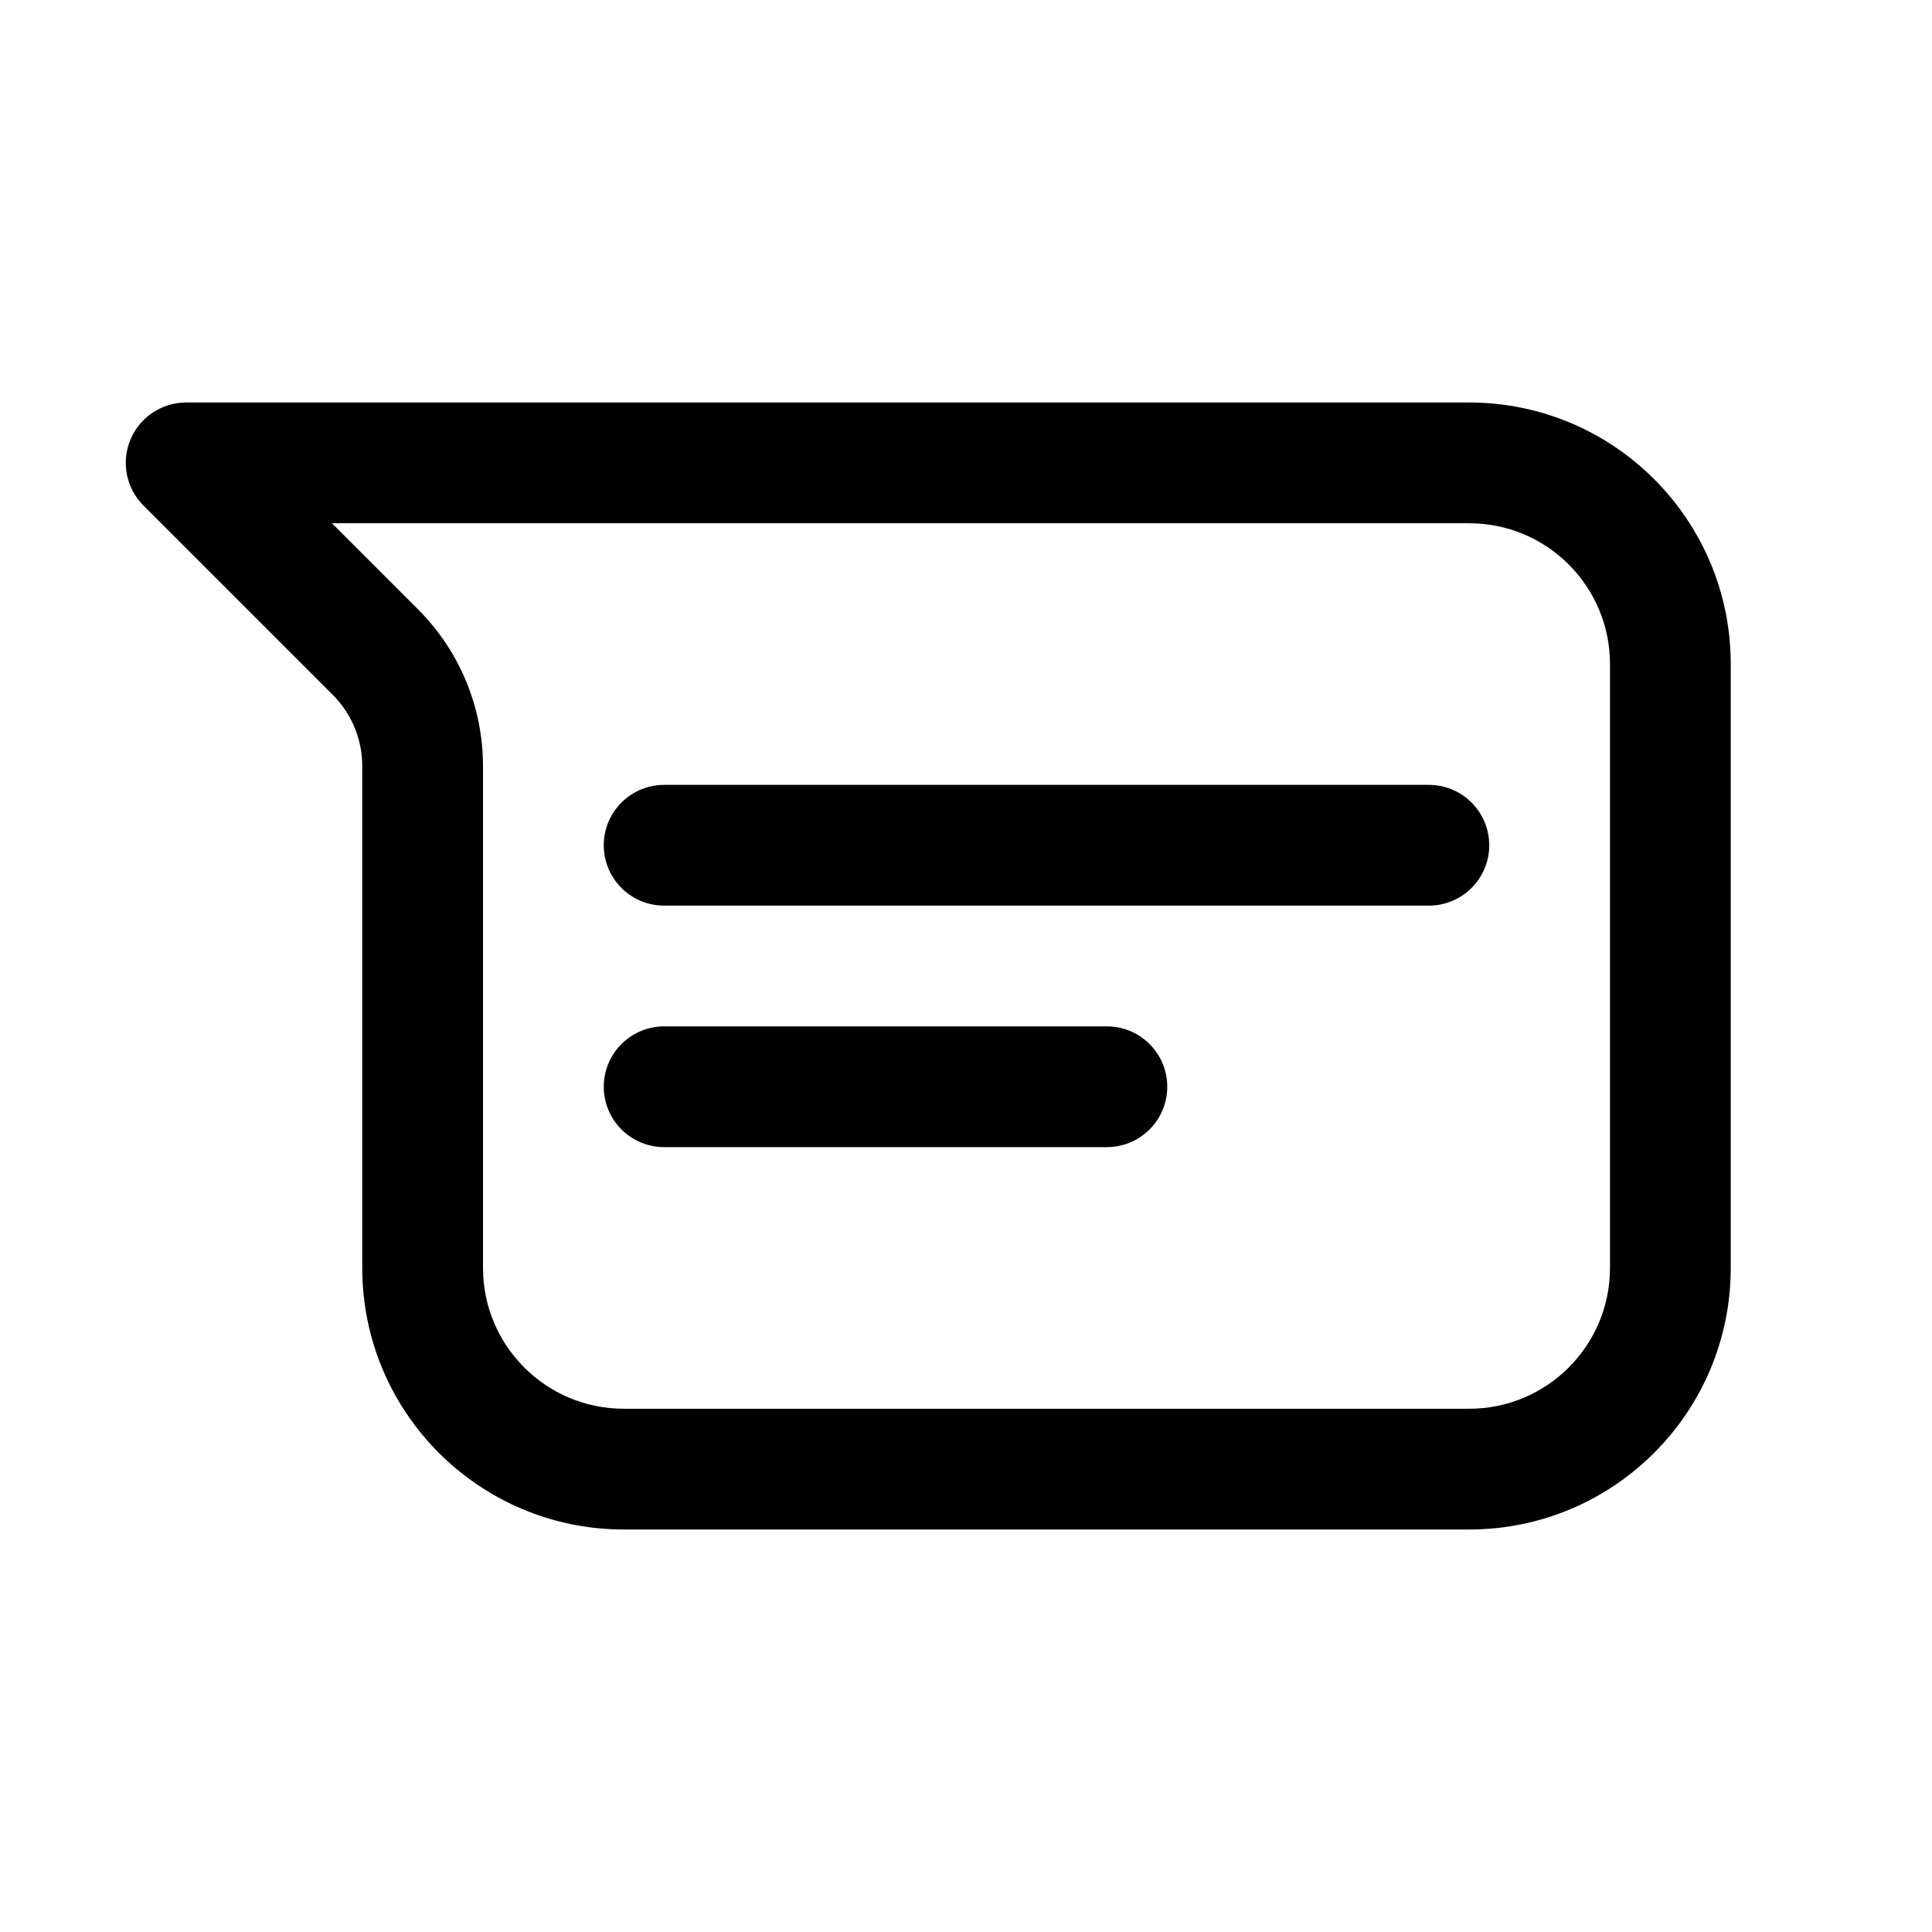
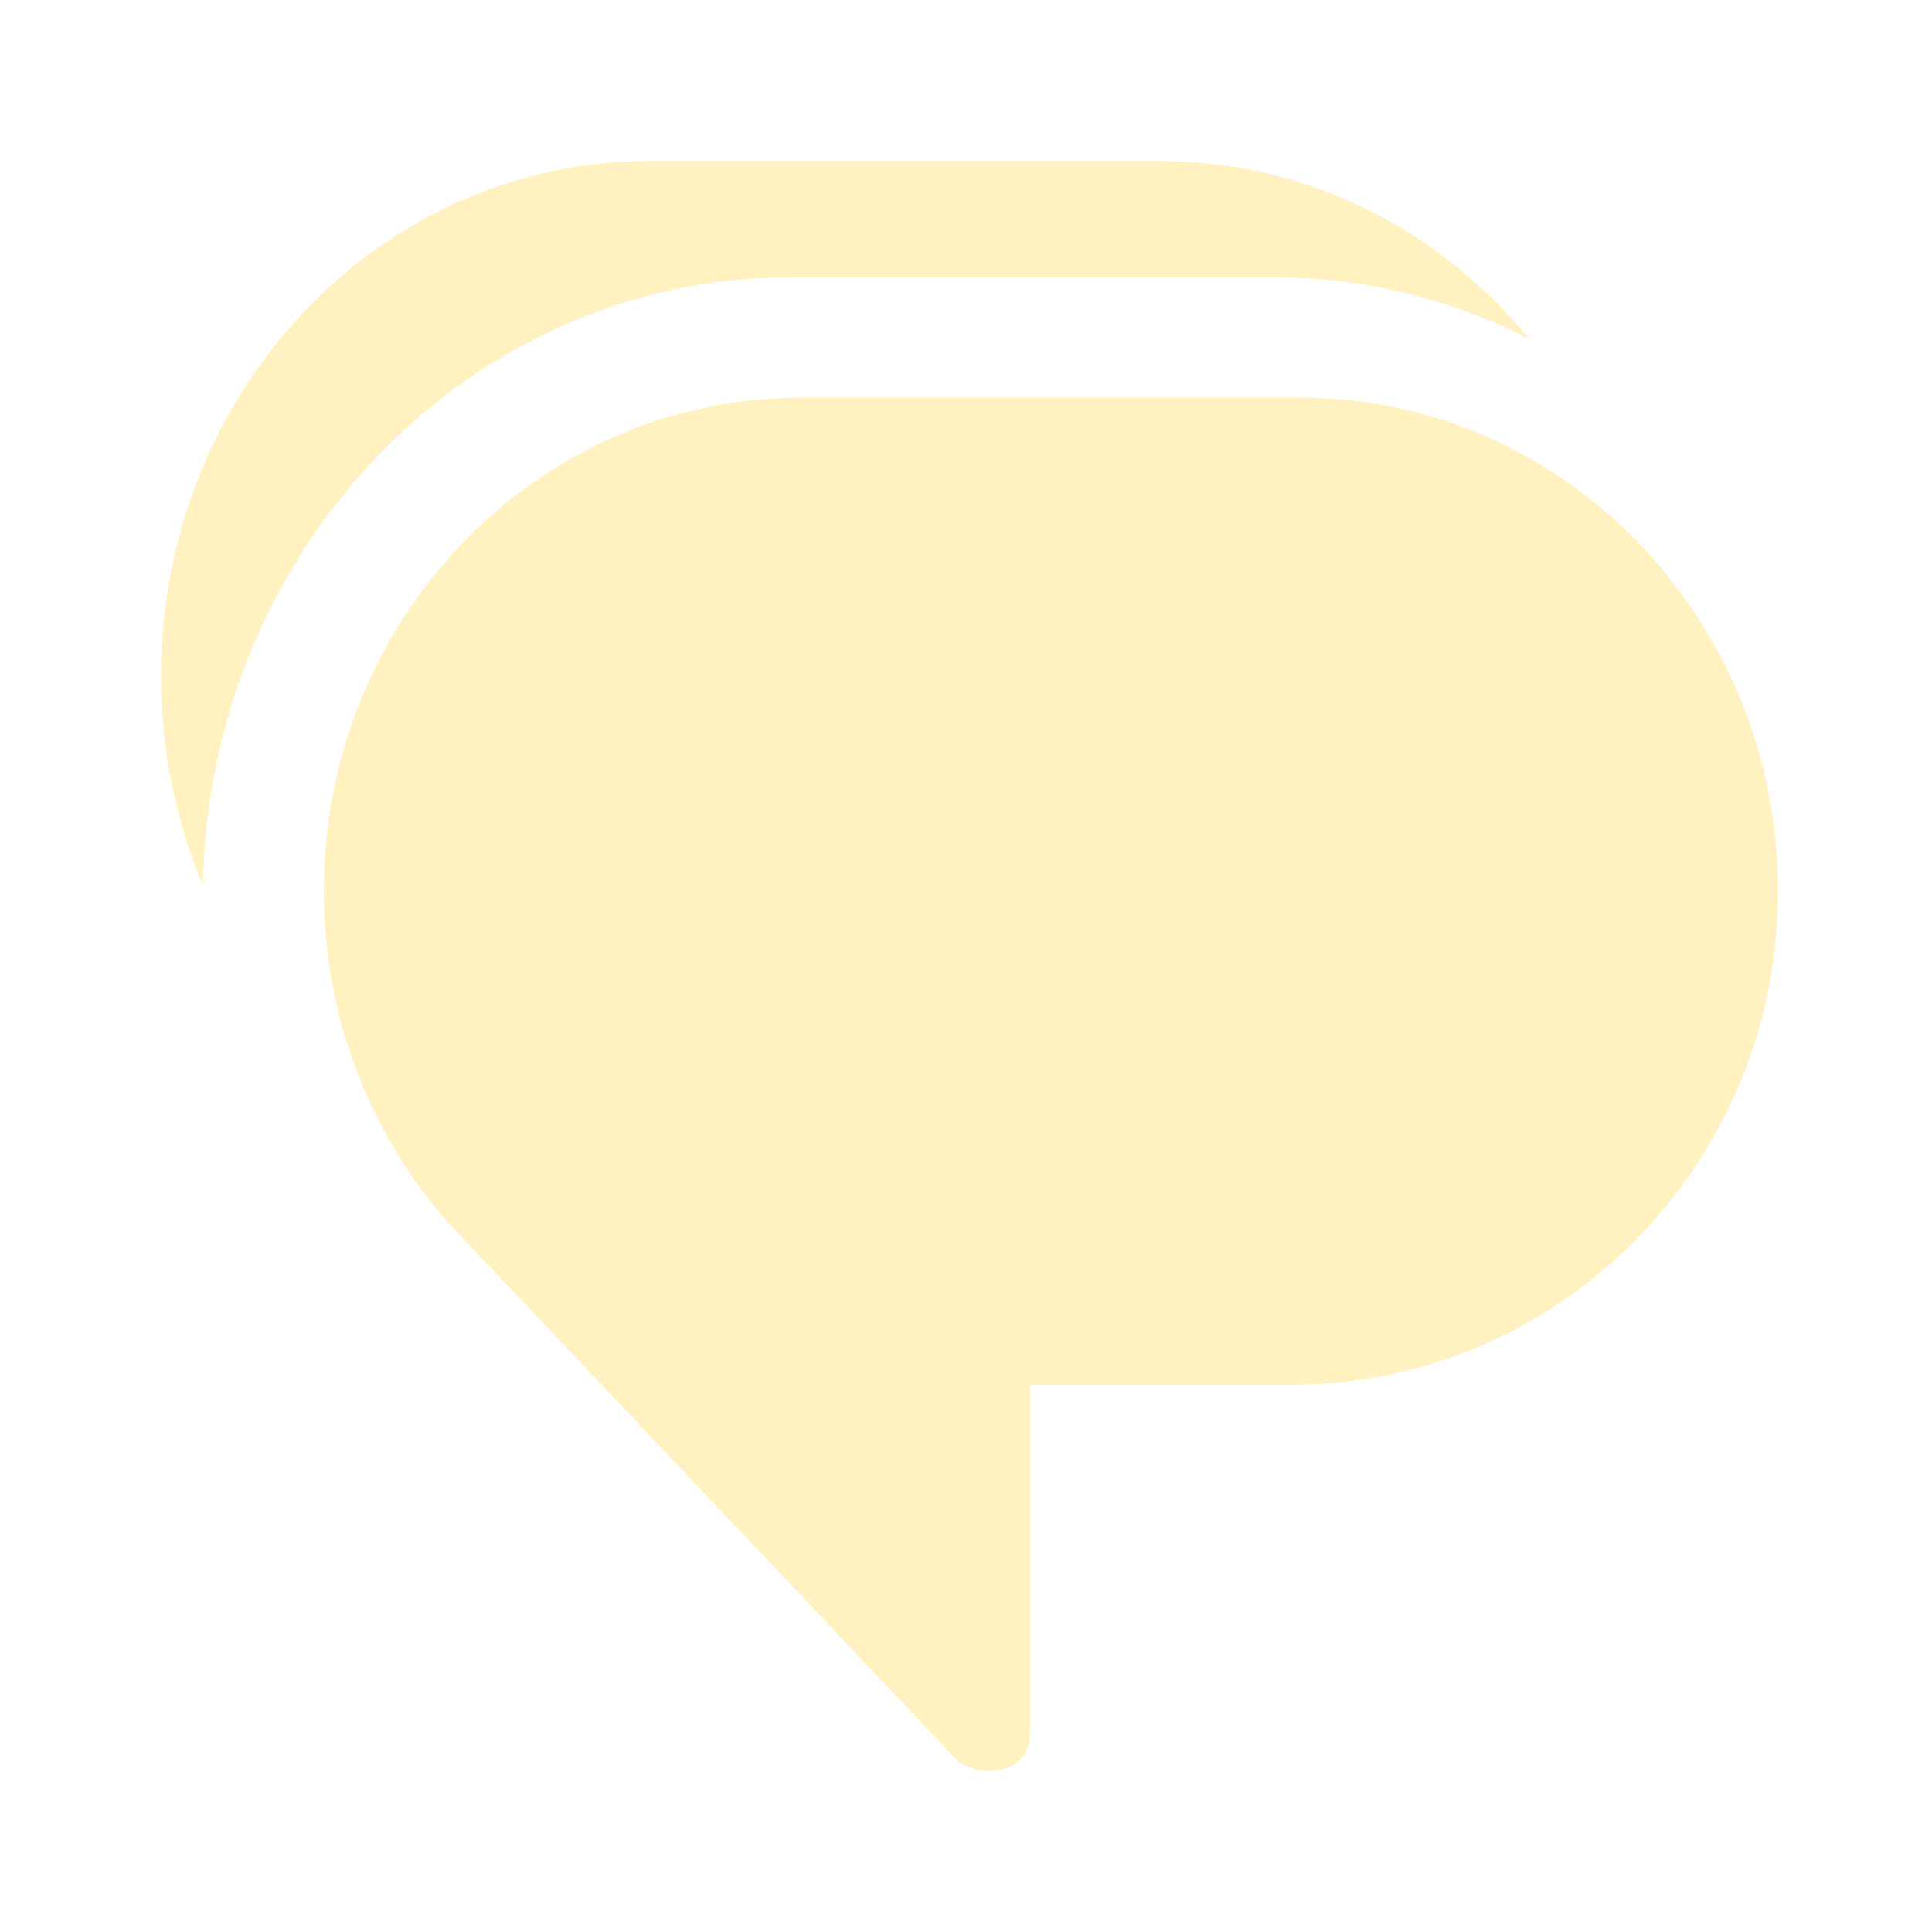
- <svg xmlns="http://www.w3.org/2000/svg" width="192" height="192" viewBox="0 0 192 192">
-   <path d="M18.5 46v-6a6 6 0 0 0-4.243 10.243zM42 52h104V40H42zm118 14v60h12V66zm-14 74H62v12h84zM42 40H18.5v12H42zm6 86V76.127H36V126zM14.257 50.243l18.814 18.813 8.485-8.485-18.813-18.814zM48 76.127a22 22 0 0 0-6.444-15.556l-8.485 8.485A10 10 0 0 1 36 76.127zM62 140a14 14 0 0 1-14-14H36a26 26 0 0 0 26 26zm98-14a14 14 0 0 1-14 14v12a26 26 0 0 0 26-26zm-14-74a14 14 0 0 1 14 14h12a26 26 0 0 0-26-26z" />
-   <path stroke="#000" stroke-linecap="round" stroke-width="12" d="M66 84h76m-76 24h44" />
+ <svg xmlns="http://www.w3.org/2000/svg" width="24" height="24" viewBox="0 0 24 24" fill="none">
+   <path d="M20.3 6.687C19.227 5.61 17.772 4.939 16.151 4.939H9.958C6.675 4.939 4.022 7.679 4.022 11.07C4.022 11.657 4.104 12.233 4.259 12.787C4.538 13.757 5.044 14.663 5.756 15.389L11.764 21.734C11.887 21.872 12.022 22 12.28 22C12.528 22 12.796 21.872 12.796 21.531V17.201H16.058C19.309 17.201 22.034 14.536 22.086 11.177C22.117 9.417 21.426 7.829 20.3 6.687Z" fill="#FFF1C0" />
+   <path d="M2.521 11C2.595 6.811 5.831 3.446 9.823 3.446H15.825C16.968 3.446 18.043 3.724 19 4.213C17.885 2.855 16.241 2 14.407 2H8.072C4.714 2 2 4.862 2 8.403C2 9.326 2.188 10.207 2.521 11Z" fill="#FFF1C0" />
</svg>
